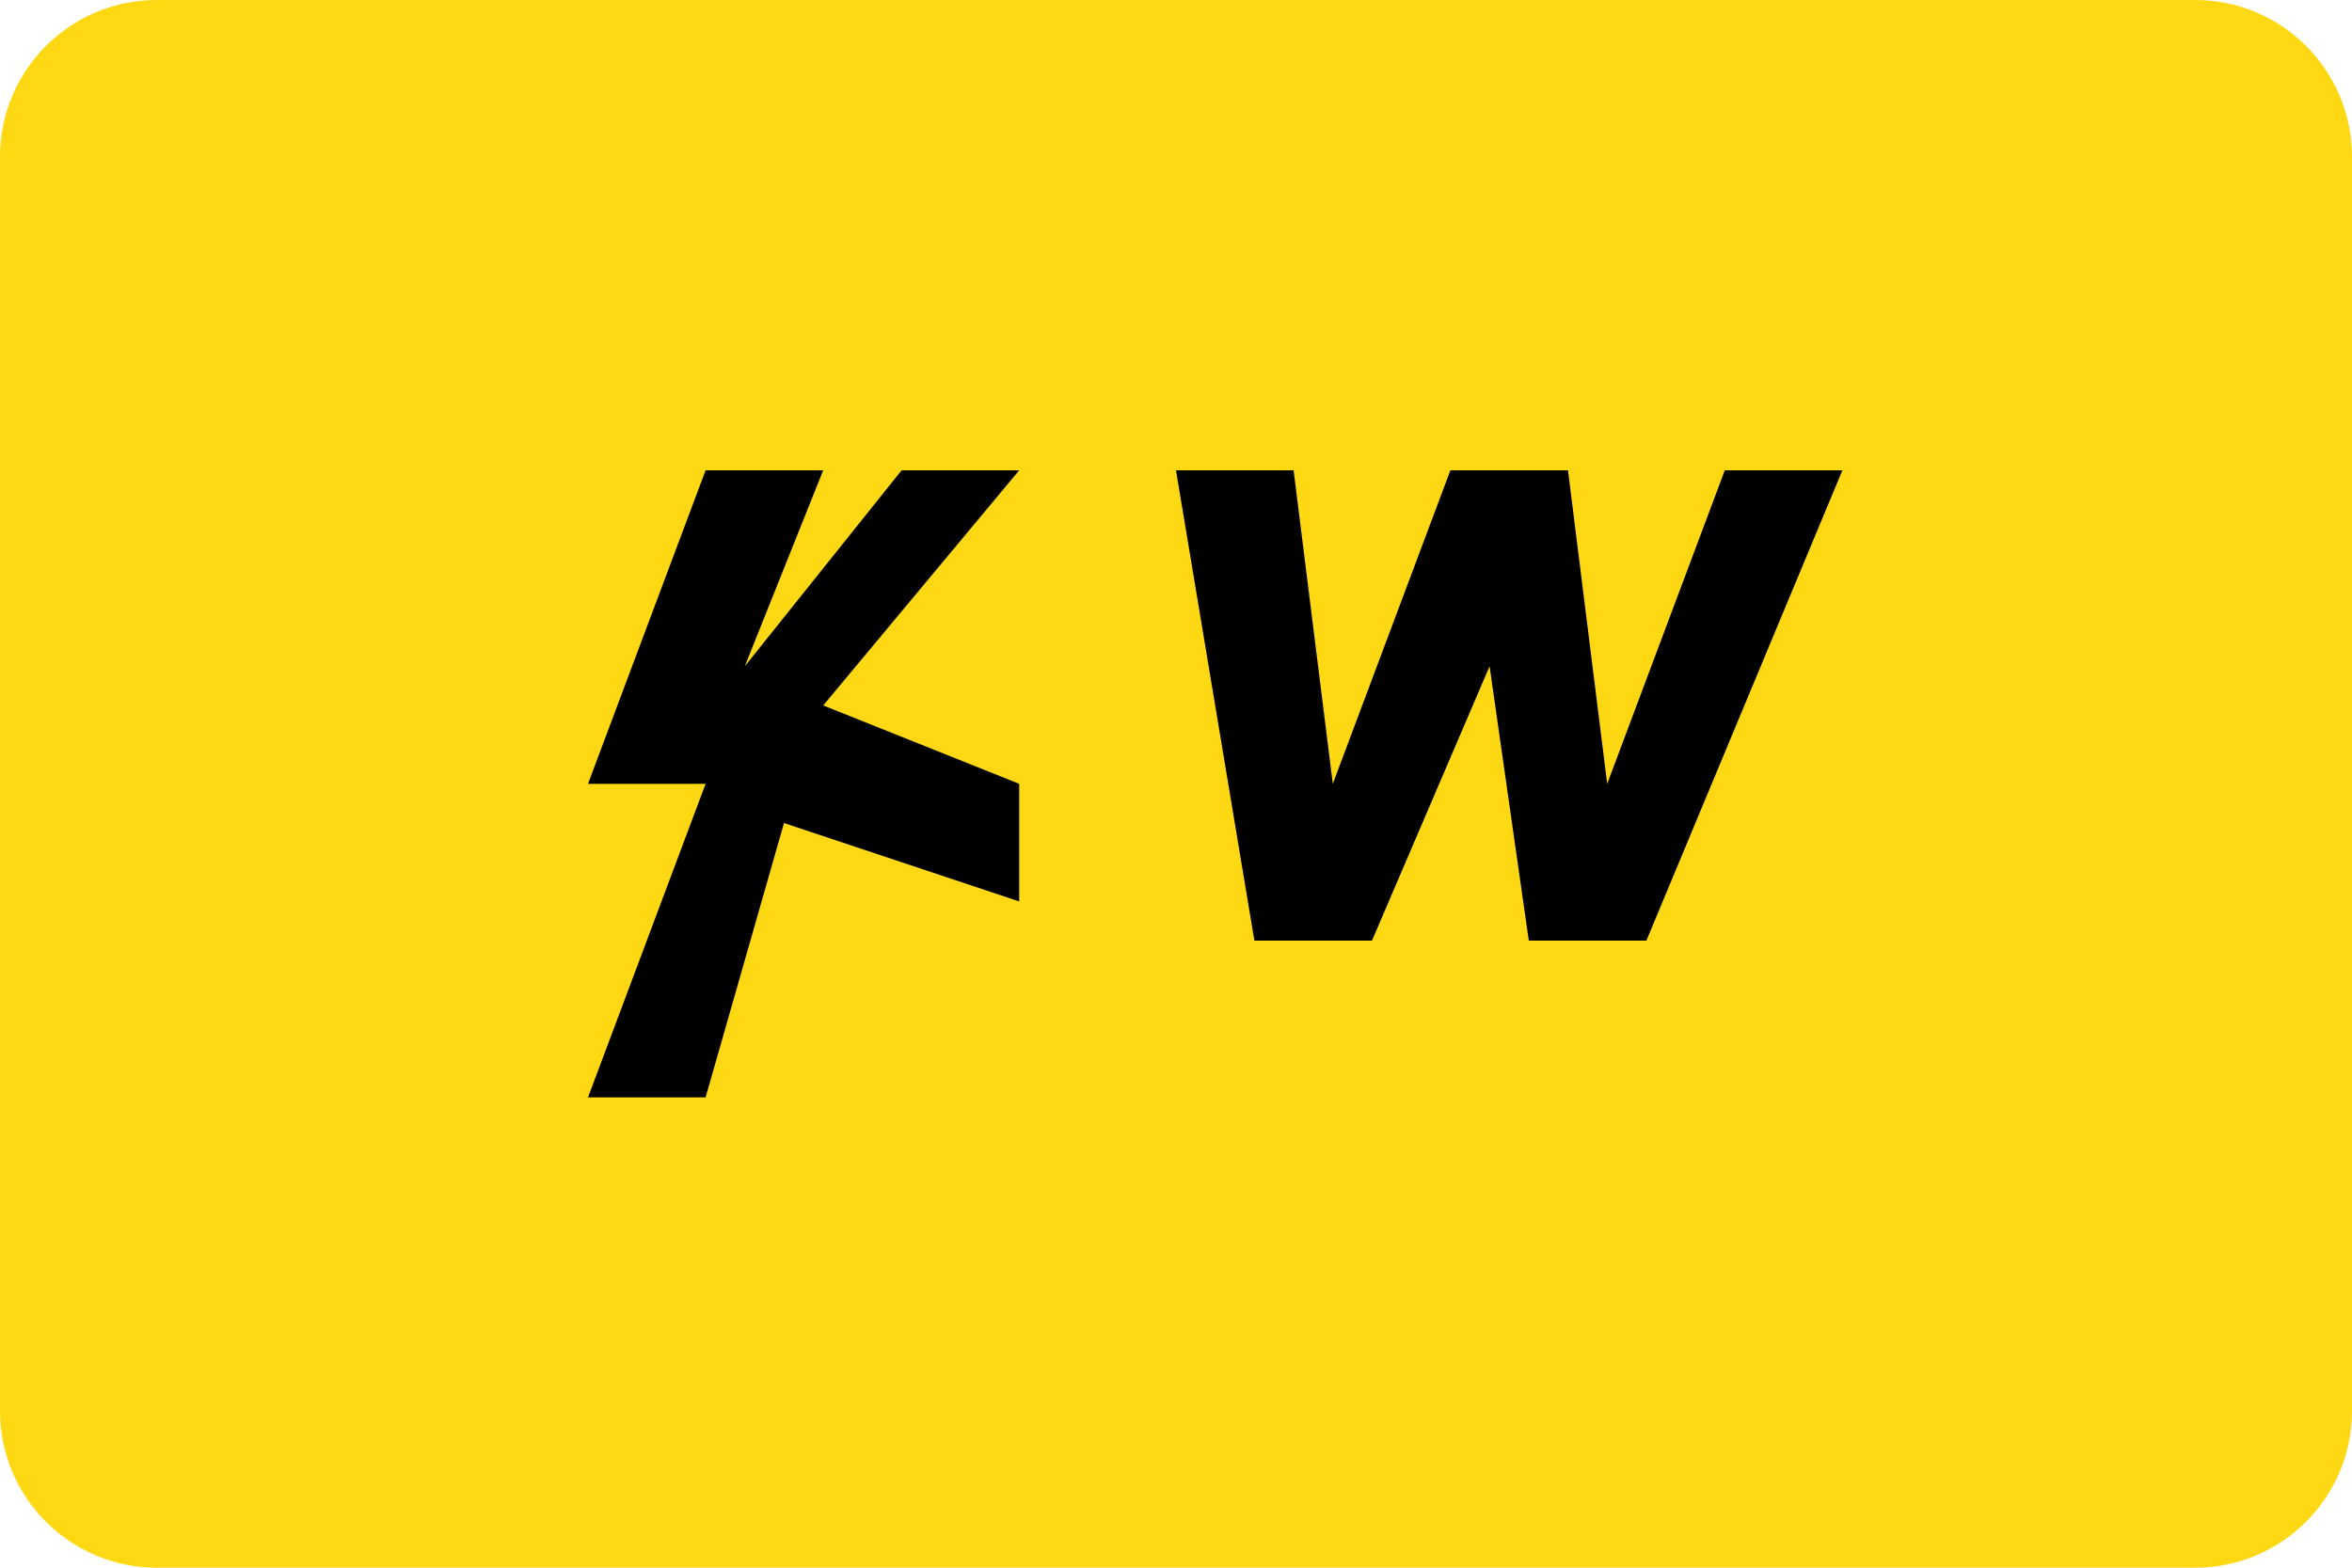
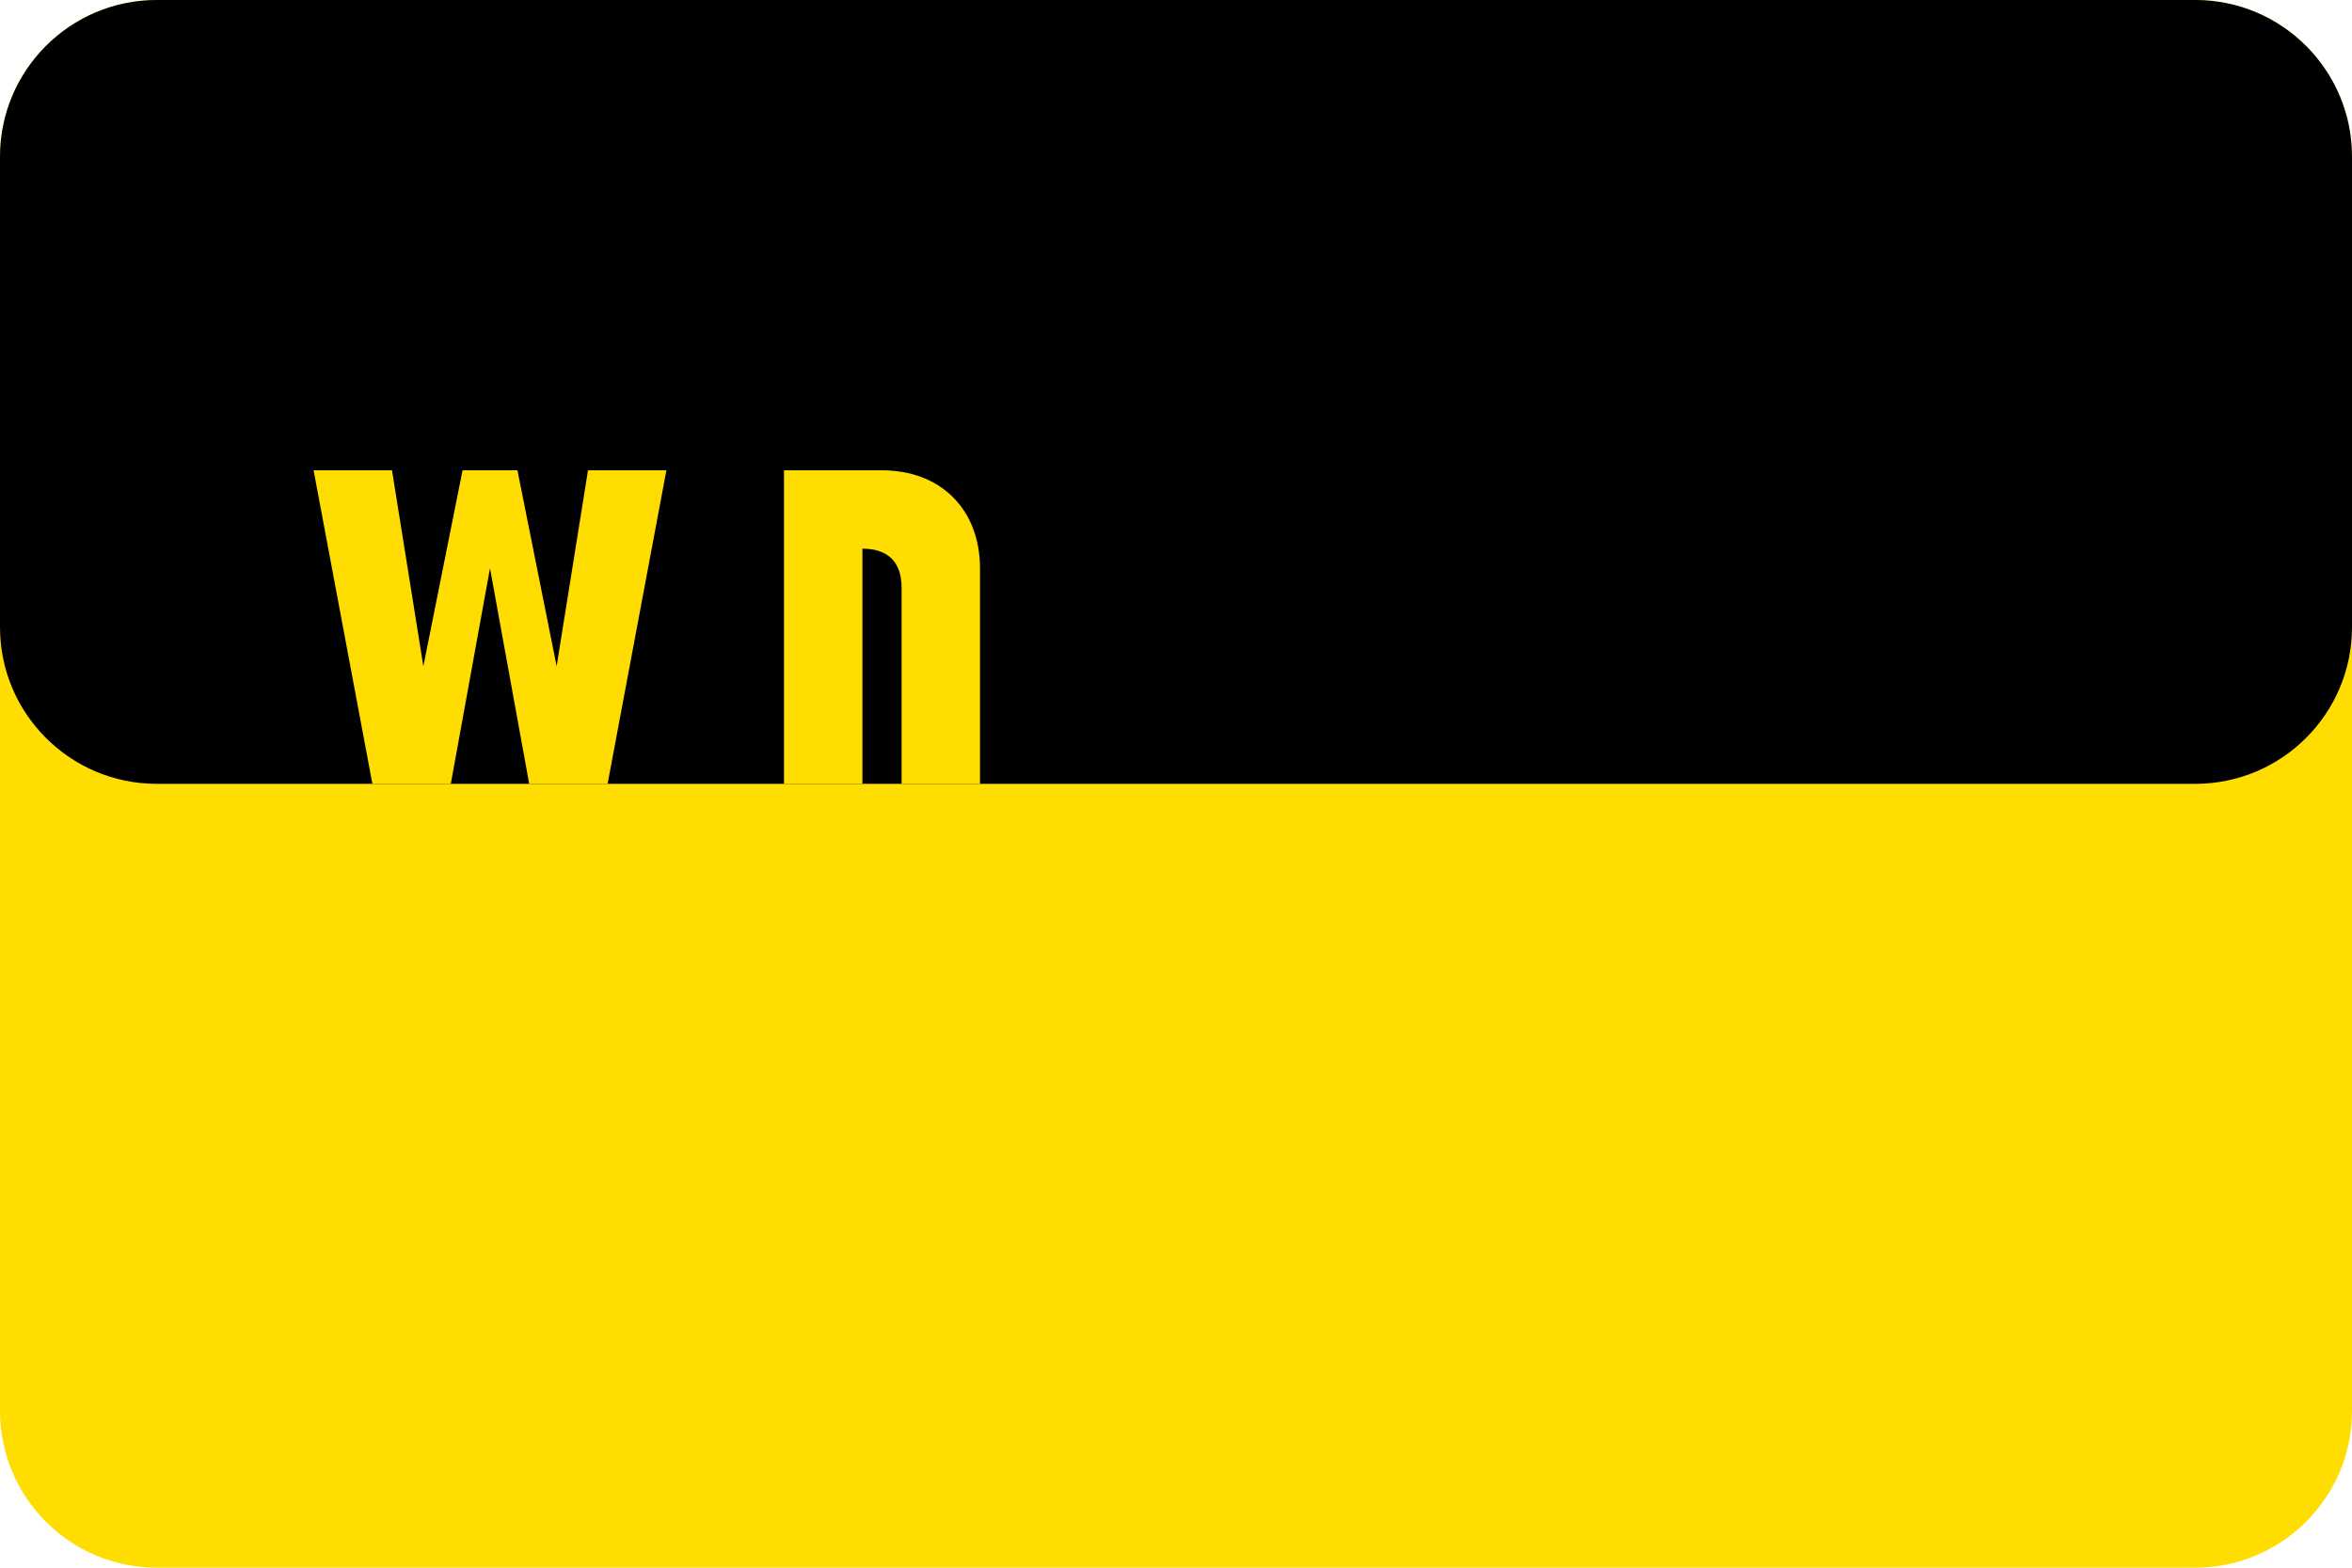
<svg xmlns="http://www.w3.org/2000/svg" viewBox="0 0 60 40" fill="none">
-   <rect width="60" height="40" rx="4" fill="#FED913" />
-   <path d="M15 20l3-8h3l-2 5 4-5h3l-5 6 5 2v3l-6-2-2 7h-3l3-8zm15-8h3l1 8 3-8h3l1 8 3-8h3l-5 12h-3l-1-7-3 7h-3l-2-12z" fill="#000" />
+   <rect width="60" height="40" rx="4" fill="#FFDD00" />
+   <rect width="60" height="20" rx="4" fill="#000000" />
+   <path d="M8 12l1.5 8h2l1-5.5 1 5.5h2l1.5-8h-2l-0.8 5-1-5h-1.4l-1 5-0.8-5h-2zm12 0v8h2v-6c0.5 0 1 0.2 1 1v5h2v-5.5c0-1.5-1-2.5-2.5-2.5h-2.5z" fill="#FFDD00" />
</svg>
